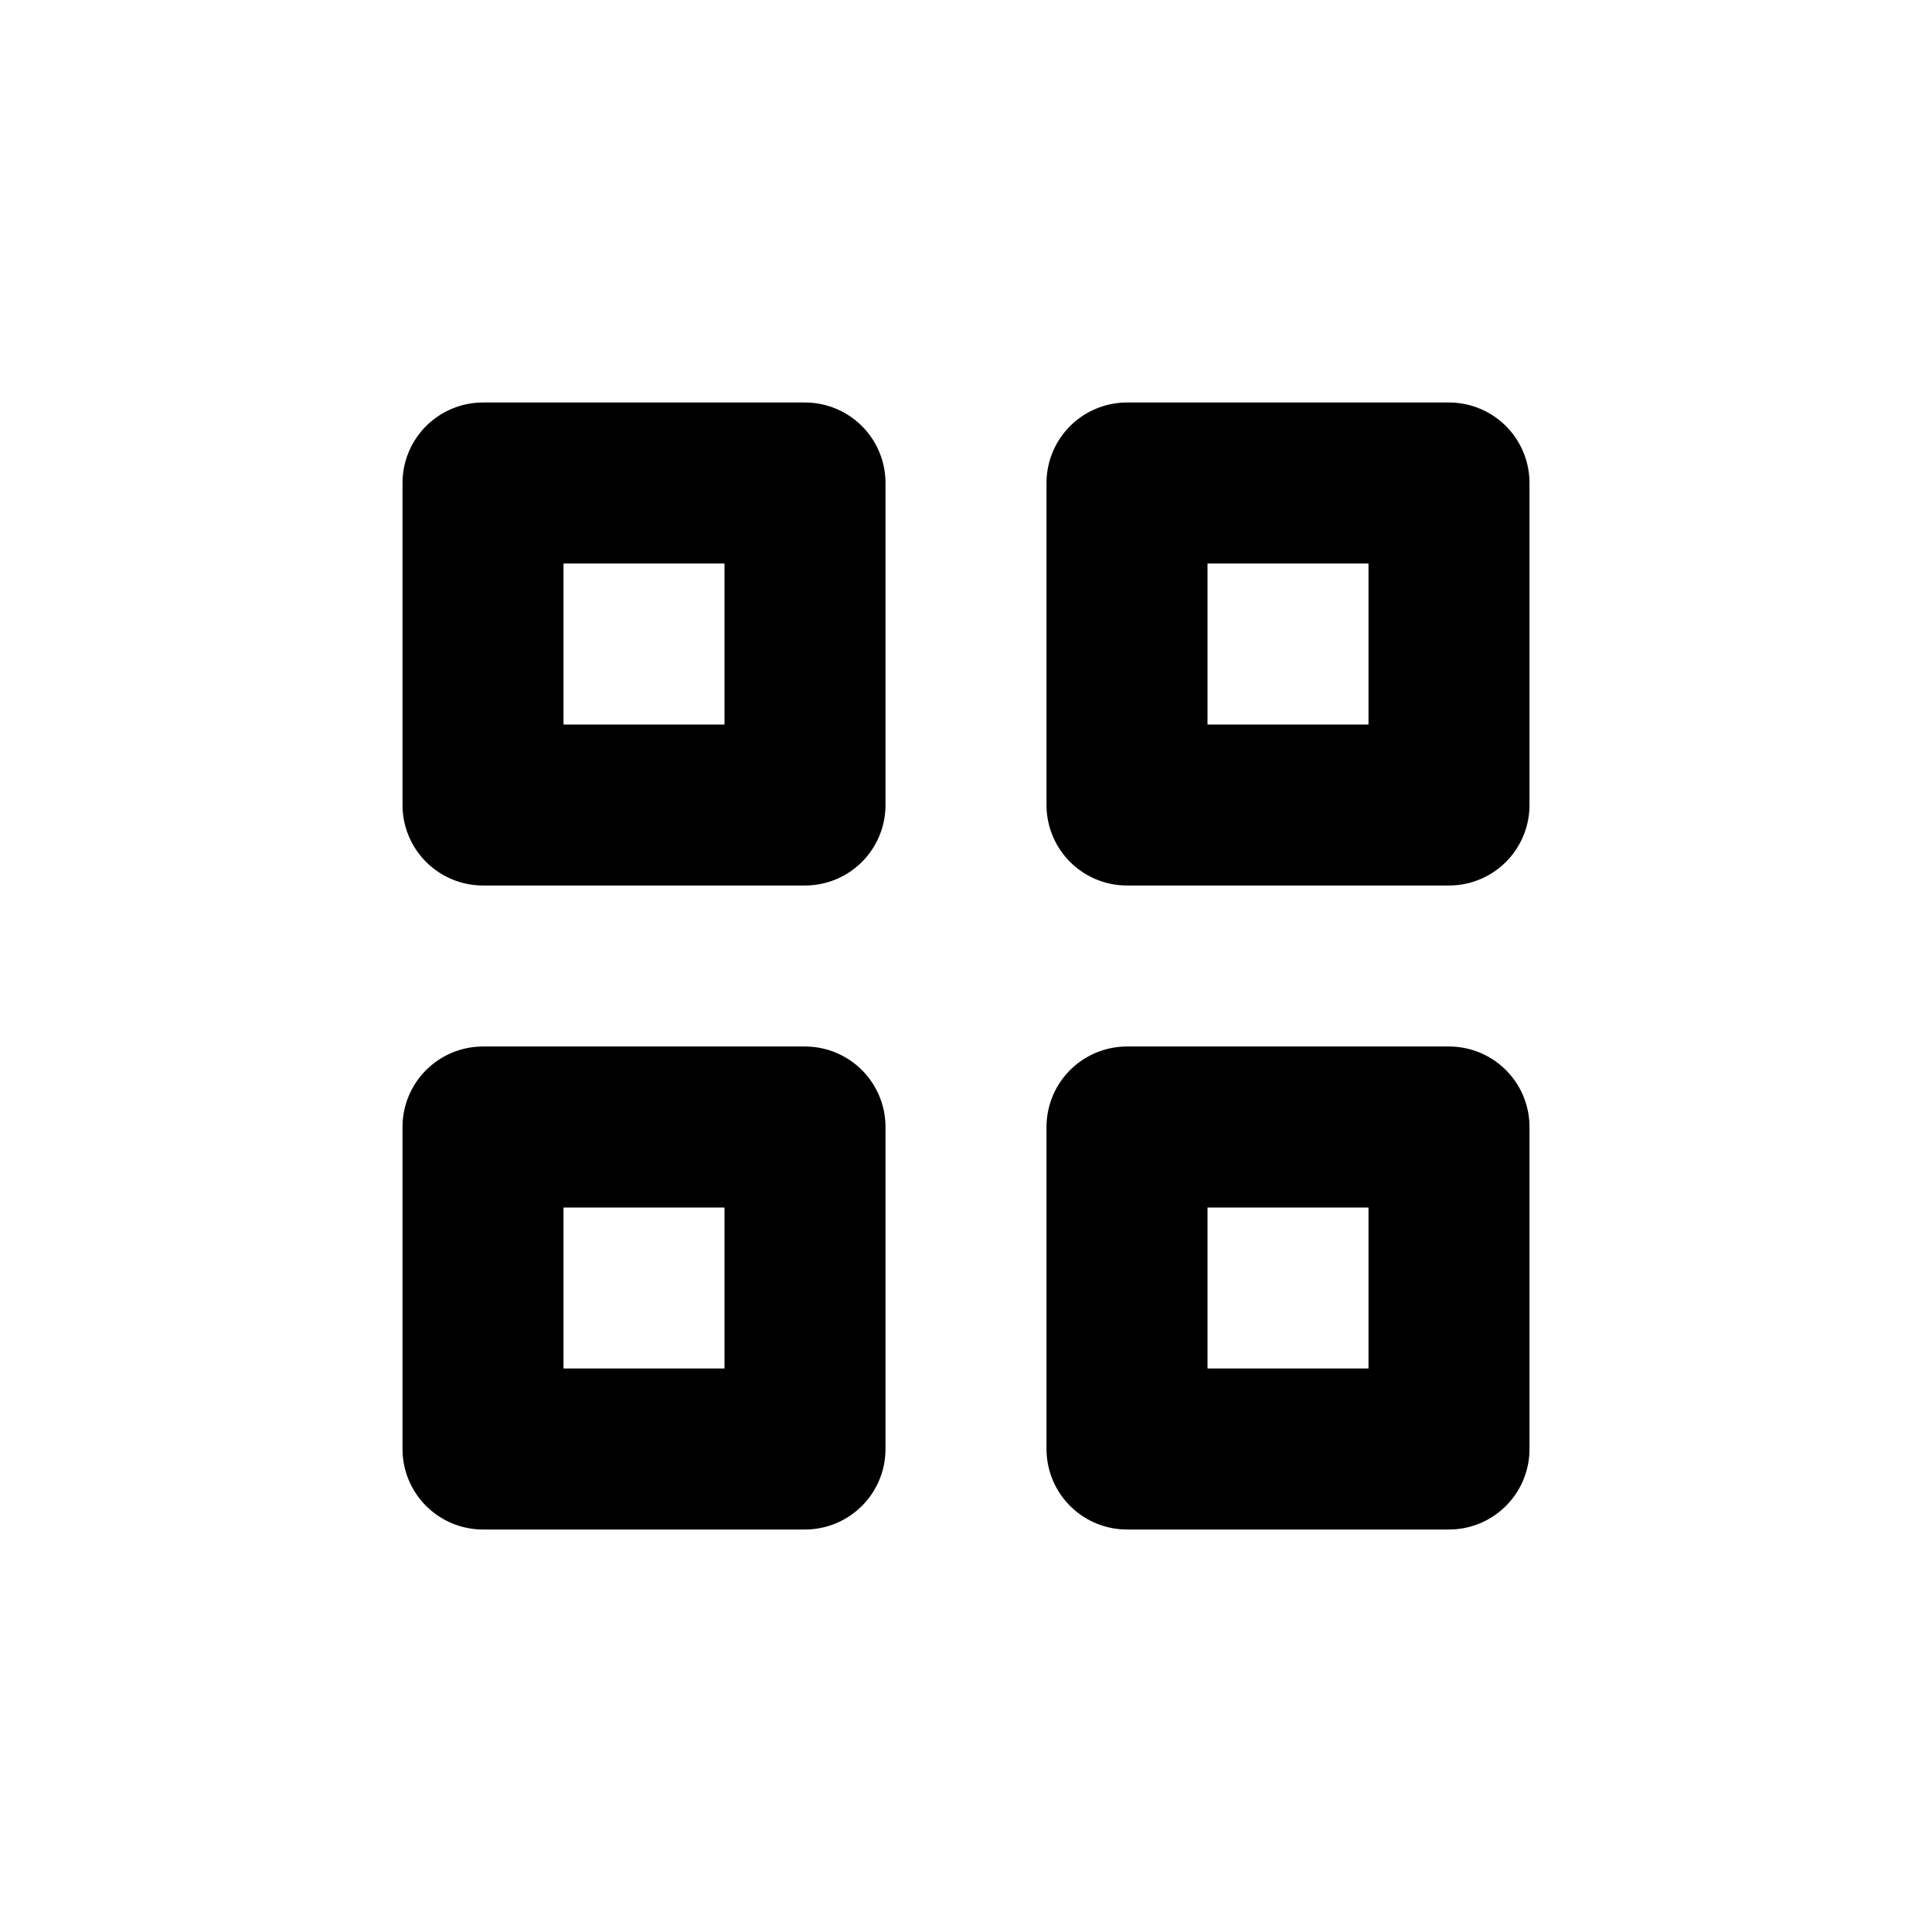
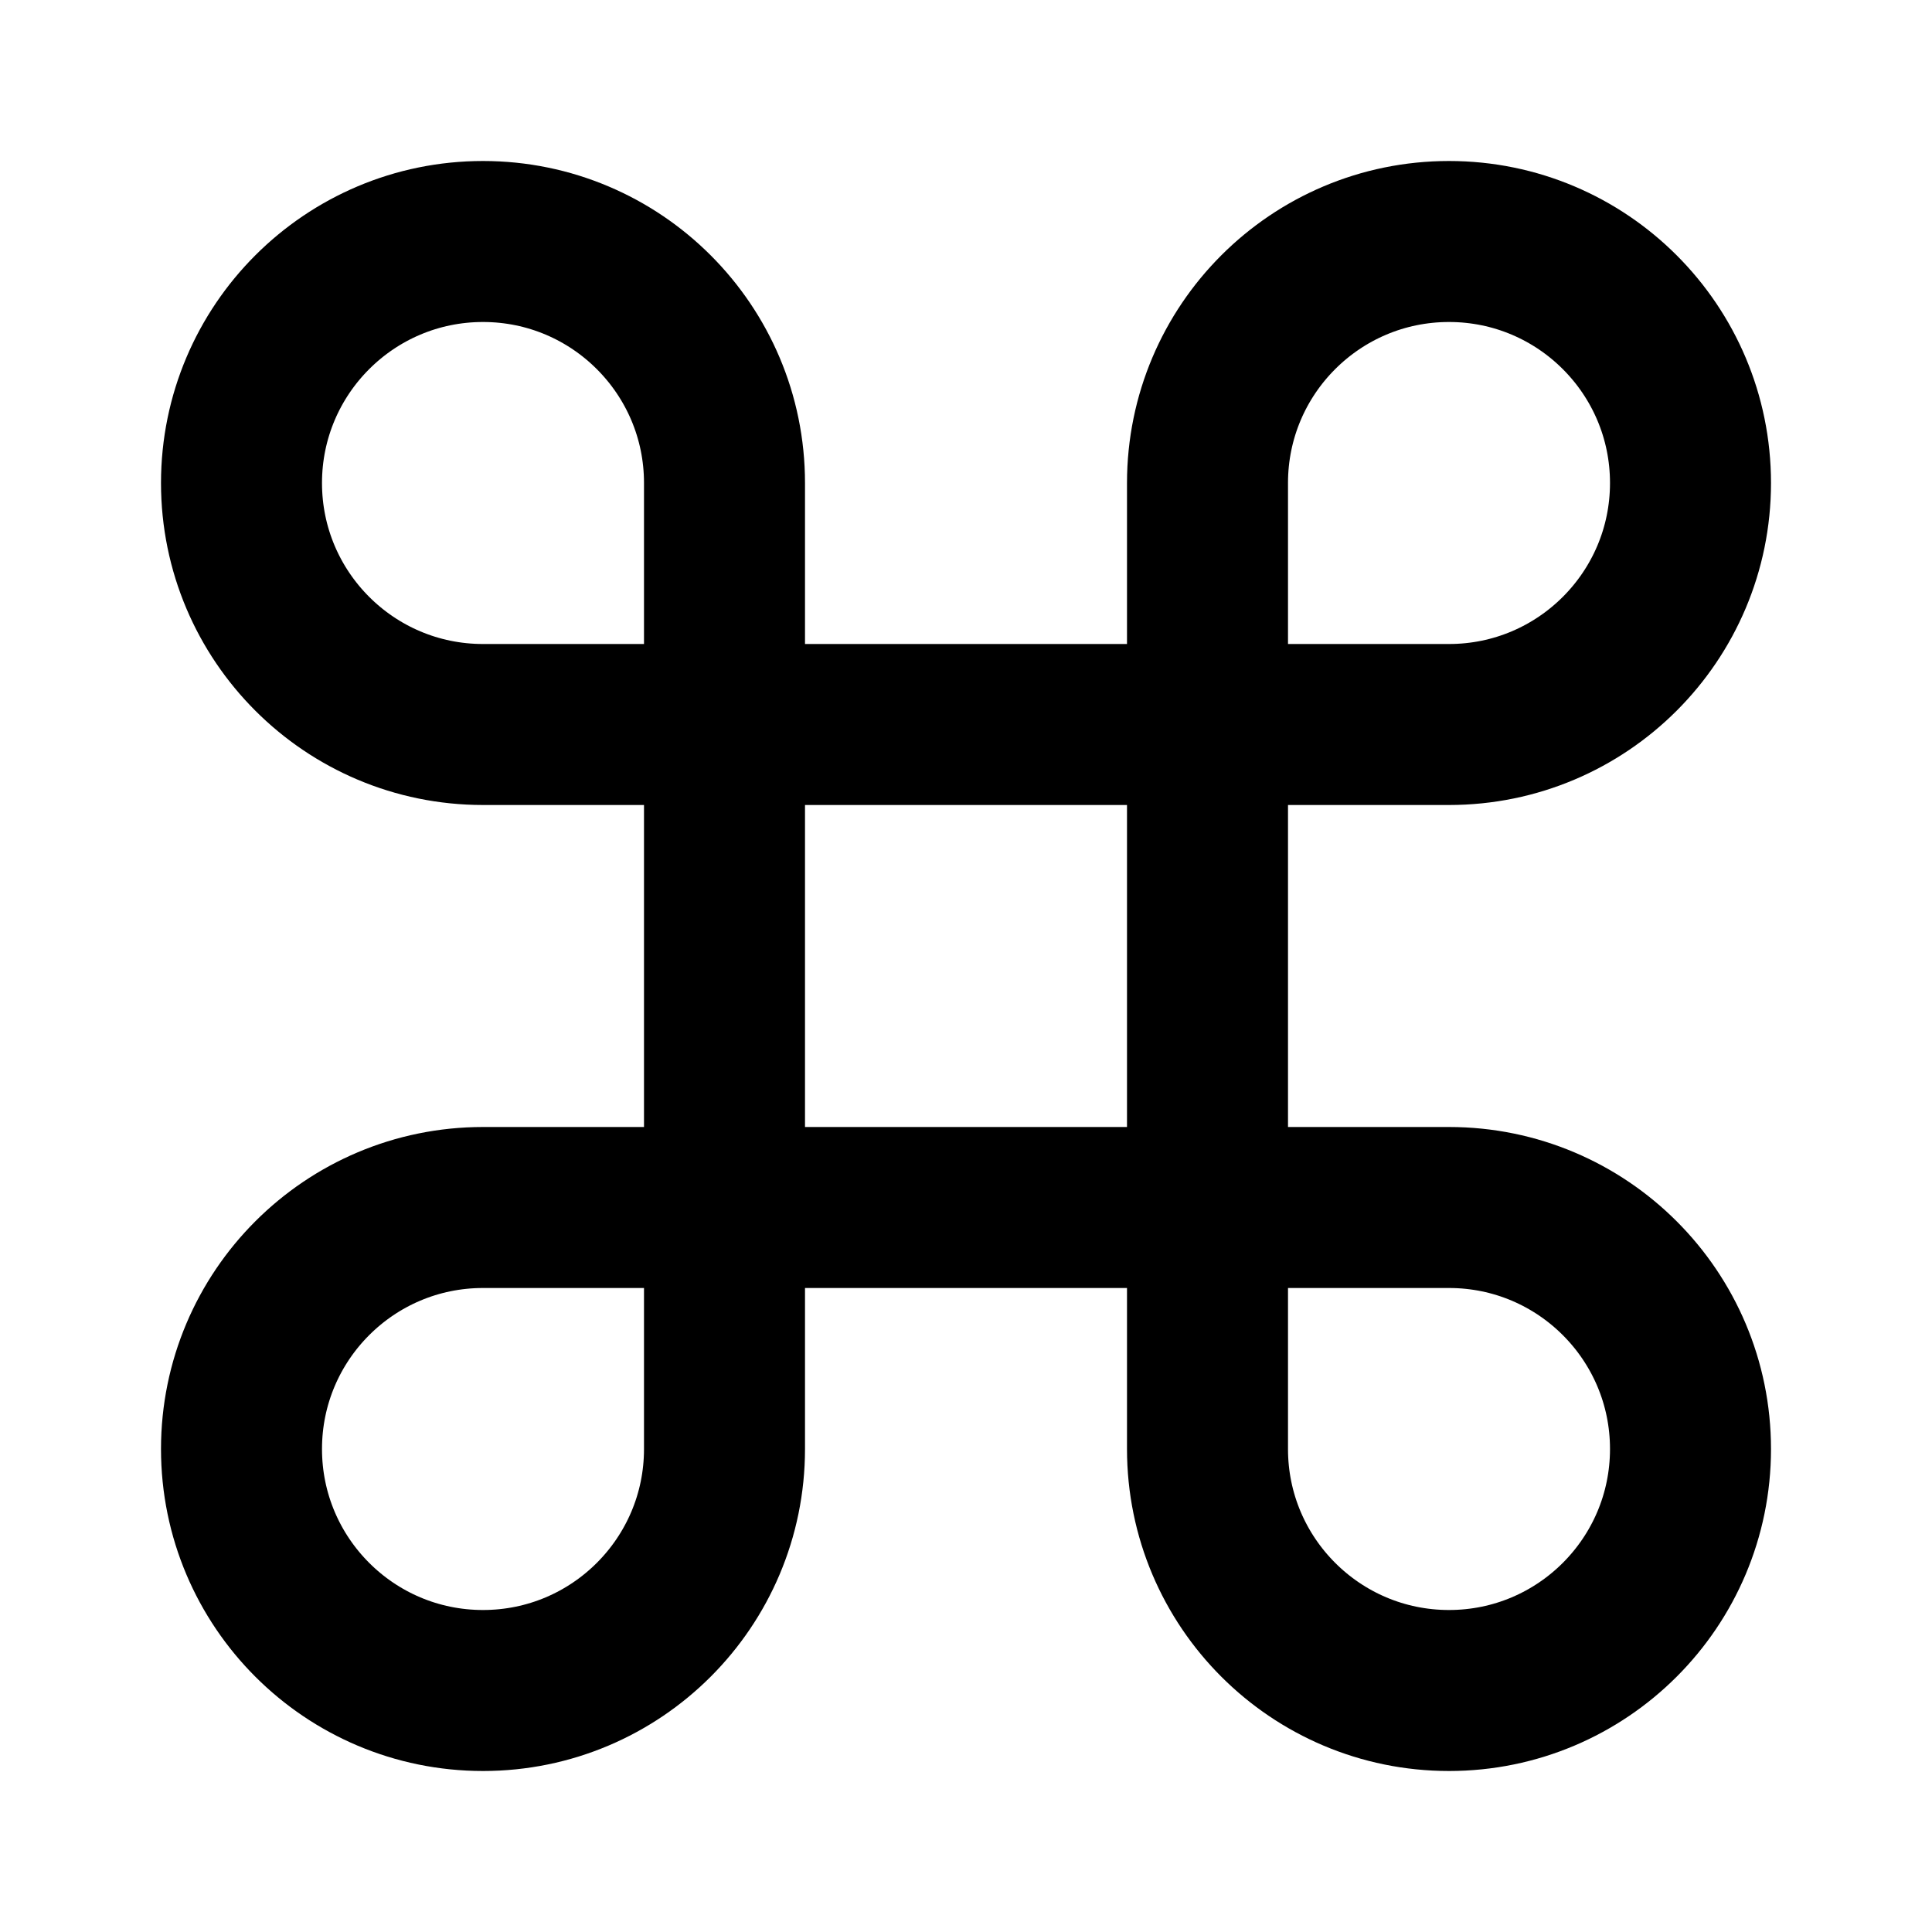
- <svg xmlns="http://www.w3.org/2000/svg" width="24" height="24" viewBox="0 0 24 24" fill="none">
-   <path d="M6 6h4v4H6V6zm8 0h4v4h-4V6zM6 14h4v4H6v-4zm8 0h4v4h-4v-4z" stroke="black" stroke-width="2" stroke-linecap="round" stroke-linejoin="round" />
+ <svg xmlns="http://www.w3.org/2000/svg" width="24" height="24" viewBox="0 0 24 24" fill="none" stroke="currentColor" stroke-width="2" stroke-linecap="round" stroke-linejoin="round">
+   <path d="M15 6v12a3 3 0 1 0 3-3H6a3 3 0 1 0 3 3V6a3 3 0 1 0-3 3h12a3 3 0 1 0-3-3" />
</svg>
